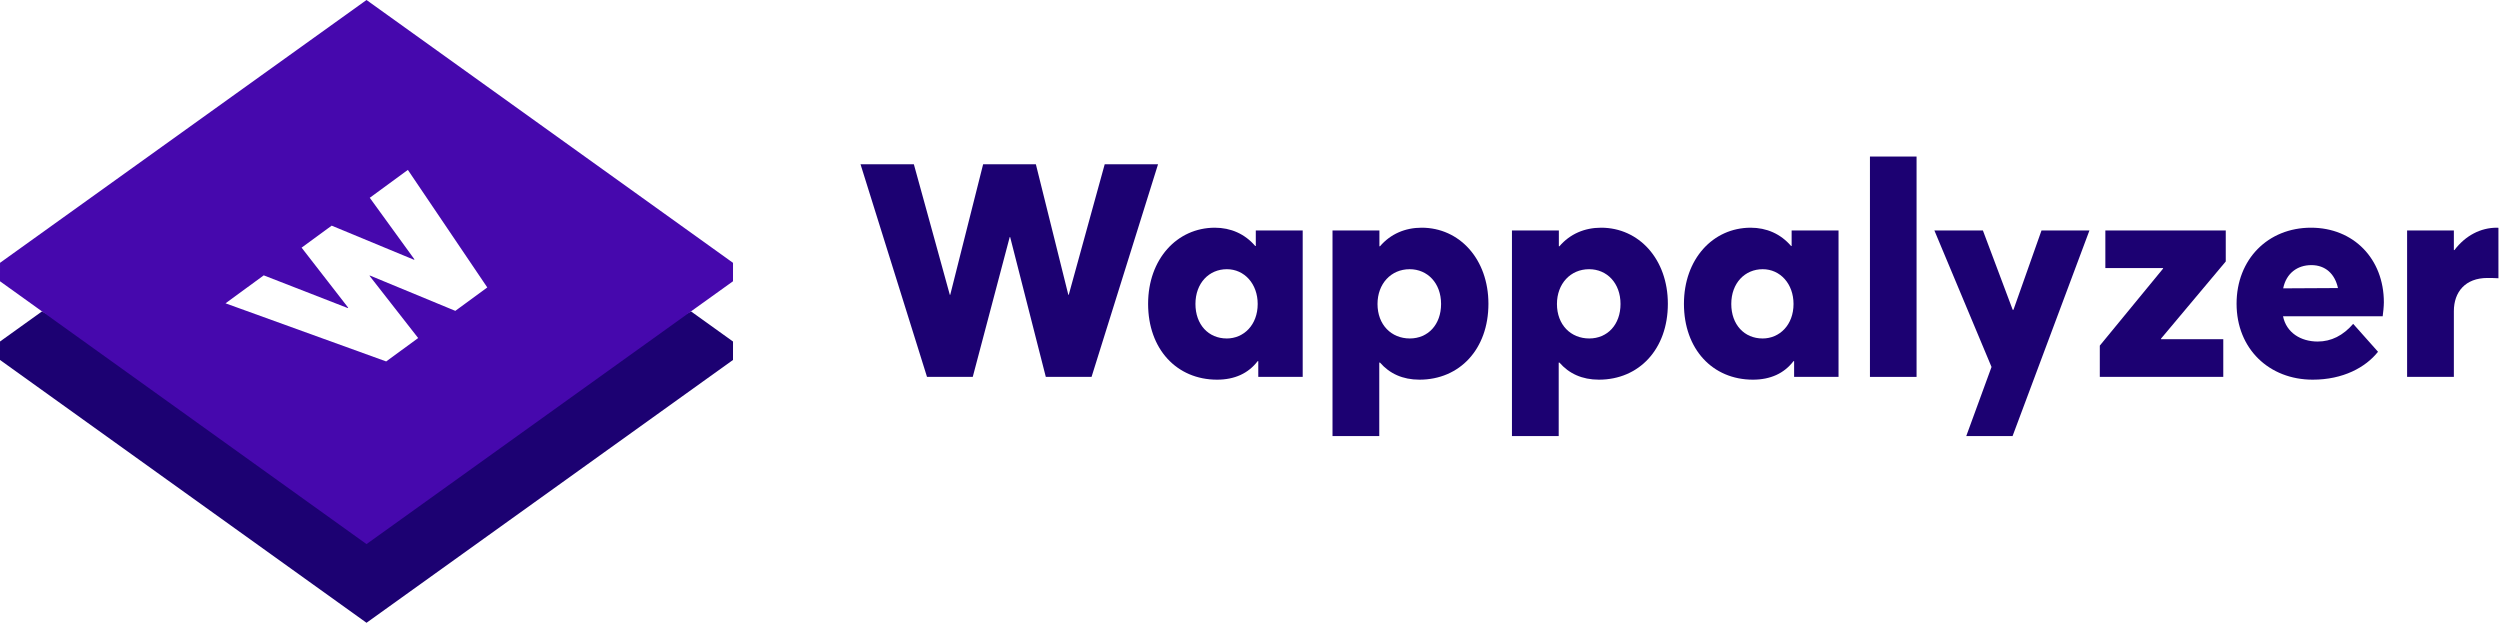
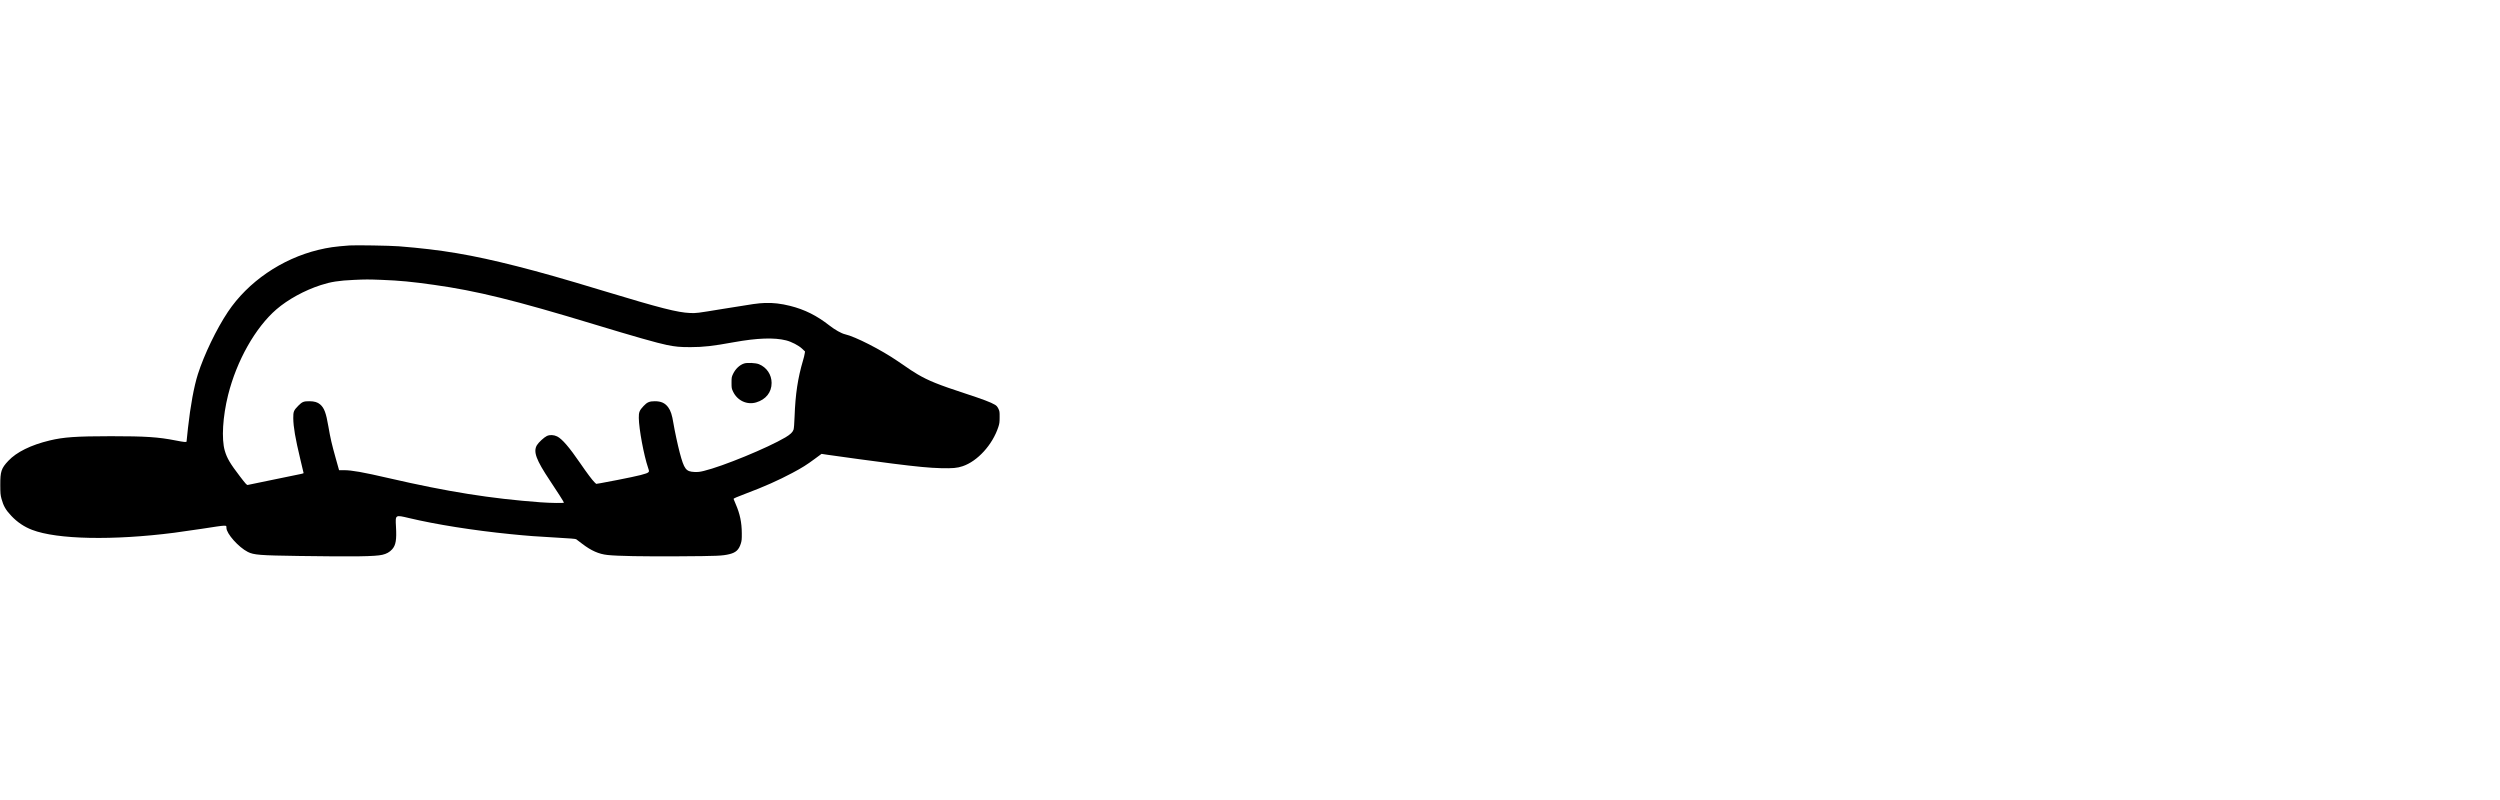
- <svg xmlns="http://www.w3.org/2000/svg" width="389px" height="97px" viewBox="0 0 389 97" version="1.1">
-   <defs />
-   <g id="Styleguide" stroke="none" stroke-width="1" fill="none" fill-rule="evenodd">
-     <g id="wappalyzer_rebrand" transform="translate(-317, -669)">
-       <g id="Logo" transform="translate(317, 669)">
-         <g id="Logo-Mark-Purple">
-           <polygon id="Fill-1" fill="#1C0172" points="57.029 74.662 6.538 48.453 0.002 53.14 -0.001 56.007 57.029 96.905 114.055 56.009 114.058 53.143 107.519 48.453" />
-           <path d="M57.029,0 L0.003,40.896 L-0.001,43.763 L57.029,84.662 L114.055,43.765 L114.058,40.898 L57.029,0 Z M64.49,40.362 L57.536,30.774 L63.465,26.436 L75.823,44.727 L70.847,48.37 L57.556,42.872 L57.498,42.913 L65.067,52.598 L60.09,56.24 L35.092,47.196 L41.038,42.844 L54.106,47.933 L54.181,47.878 L46.928,38.534 L51.608,35.111 L64.415,40.417 L64.49,40.362 Z" id="Fill-2" fill="#4608AD" />
-         </g>
-         <g id="Wappalyzer" transform="translate(133, 23.9051)" fill="#1C0172">
-           <path d="M57.877,28.762 C60.537,28.762 62.697,26.647 62.697,23.394 C62.697,20.257 60.628,17.983 57.9,17.983 C55.126,17.983 53.011,20.143 53.011,23.394 C53.011,26.6 55.035,28.76 57.877,28.76 L57.877,28.762 L57.877,28.762 Z M69.7,11.958 L69.7,34.74 L62.788,34.74 L62.788,32.284 L62.697,32.284 C61.242,34.194 59.105,35.172 56.376,35.172 C50.101,35.172 45.645,30.42 45.645,23.372 C45.645,16.414 50.146,11.526 56.035,11.526 C58.491,11.526 60.696,12.481 62.311,14.368 L62.402,14.368 L62.402,11.958 L69.7,11.958 L69.7,11.958 Z" id="Fill-4" />
-           <path d="M91.232,23.394 C91.232,20.143 89.117,17.983 86.344,17.983 C83.433,17.983 81.341,20.256 81.341,23.394 C81.341,26.645 83.501,28.76 86.366,28.76 C89.208,28.76 91.232,26.6 91.232,23.394 M98.599,23.371 C98.599,30.42 94.12,35.172 87.867,35.172 C85.252,35.172 83.206,34.217 81.728,32.511 L81.614,32.511 L81.614,43.948 L74.339,43.948 L74.339,11.957 L81.637,11.957 L81.637,14.413 L81.728,14.413 C83.365,12.503 85.639,11.525 88.208,11.525 C94.097,11.525 98.599,16.414 98.599,23.371" id="Fill-6" />
-           <path d="M119.153,23.394 C119.153,20.143 117.037,17.983 114.264,17.983 C111.353,17.983 109.261,20.256 109.261,23.394 C109.261,26.645 111.421,28.76 114.287,28.76 C117.129,28.76 119.153,26.6 119.153,23.394 M126.519,23.371 C126.519,30.42 122.04,35.172 115.787,35.172 C113.172,35.172 111.126,34.217 109.648,32.511 L109.534,32.511 L109.534,43.948 L102.26,43.948 L102.26,11.957 L109.558,11.957 L109.558,14.413 L109.648,14.413 C111.285,12.503 113.559,11.525 116.129,11.525 C122.017,11.525 126.519,16.414 126.519,23.371" id="Fill-8" />
-           <path d="M141.253,28.762 C143.913,28.762 146.073,26.647 146.073,23.394 C146.073,20.257 144.004,17.983 141.276,17.983 C138.502,17.983 136.387,20.143 136.387,23.394 C136.387,26.6 138.411,28.76 141.253,28.76 L141.253,28.762 Z M153.076,11.958 L153.076,34.74 L146.164,34.74 L146.164,32.284 L146.073,32.284 C144.618,34.194 142.481,35.172 139.752,35.172 C133.477,35.172 129.021,30.42 129.021,23.372 C129.021,16.414 133.522,11.526 139.411,11.526 C141.867,11.526 144.072,12.481 145.687,14.368 L145.778,14.368 L145.778,11.958 L153.076,11.958 Z" id="Fill-10" />
-           <polygon id="Fill-12" points="157.964 34.74 165.217 34.74 165.217 0.453 157.964 0.453" />
-           <polygon id="Fill-14" points="192.115 11.958 180.155 43.949 172.948 43.949 176.881 33.194 167.991 11.958 175.54 11.958 180.178 24.304 180.292 24.304 184.657 11.958" />
-           <polygon id="Fill-15" points="203.256 28.783 203.256 28.874 212.942 28.874 212.942 34.74 193.729 34.74 193.729 29.874 203.574 17.892 203.574 17.801 194.593 17.801 194.593 11.958 213.328 11.958 213.328 16.778" />
-           <path d="M222.262,20.962 L230.788,20.916 C230.311,18.71 228.833,17.346 226.65,17.346 C224.467,17.346 222.739,18.619 222.262,20.962 L222.262,20.962 Z M237.928,23.145 C237.928,23.78 237.814,24.805 237.746,25.305 L222.239,25.305 C222.762,27.873 225.013,29.238 227.628,29.238 C229.742,29.238 231.584,28.305 233.155,26.486 L237.018,30.829 C235.087,33.263 231.586,35.172 226.857,35.172 C220.104,35.172 215.011,30.398 215.011,23.349 C215.011,16.436 219.899,11.525 226.584,11.525 C233.223,11.525 237.929,16.369 237.929,23.145 L237.928,23.145 Z" id="Fill-16" />
-           <path d="M255.756,11.548 L255.756,19.392 C255.097,19.347 254.415,19.347 254.051,19.347 C250.595,19.347 248.821,21.529 248.821,24.508 L248.821,34.74 L241.545,34.74 L241.545,11.957 L248.821,11.957 L248.821,15.004 L248.912,15.004 C250.64,12.73 253.005,11.525 255.506,11.525 C255.574,11.525 255.688,11.525 255.756,11.548" id="Fill-17" />
-           <polygon id="Fill-3" points="47.19 1.658 36.845 34.74 29.728 34.74 24.18 12.981 24.112 12.981 18.36 34.74 11.243 34.74 0.898 1.658 9.197 1.658 14.79 21.962 14.858 21.962 19.974 1.658 28.182 1.658 33.23 21.962 33.298 21.962 38.891 1.658" />
-         </g>
-       </g>
-     </g>
+ <svg xmlns="http://www.w3.org/2000/svg" version="1.0" width="5333pt" height="1706pt" viewBox="0 0 5333 1706" preserveAspectRatio="xMidYMid meet">
+   <g transform="translate(0,1706) scale(0.1,-0.1)" fill="#000000" stroke="none">
+     <path d="M7455 11824 c-317 -24 -450 -43 -662 -94 -785 -190 -1503 -682 -1932 -1324 -243 -364 -507 -912 -640 -1329 -83 -261 -159 -676 -211 -1146 -16 -150 -30 -280 -30 -287 0 -21 -44 -17 -238 21 -367 72 -637 90 -1377 90 -739 -1 -1007 -19 -1305 -91 -400 -96 -708 -248 -882 -434 -151 -160 -173 -228 -172 -515 1 -181 3 -209 26 -296 41 -152 92 -240 212 -366 126 -133 273 -232 441 -296 532 -205 1726 -229 3035 -61 107 14 368 51 580 83 560 86 530 85 530 21 0 -123 259 -414 457 -514 127 -64 258 -74 1096 -86 1187 -17 1617 -11 1773 25 89 20 156 58 209 117 79 88 98 203 82 485 -14 255 -18 252 277 182 575 -137 1373 -264 2166 -343 347 -35 580 -53 1009 -76 255 -14 380 -24 392 -33 10 -6 69 -51 131 -99 190 -145 351 -217 538 -237 209 -23 750 -33 1530 -28 818 5 921 9 1075 47 134 34 196 92 238 224 19 61 22 92 21 221 -1 229 -40 415 -129 619 -24 55 -45 107 -47 114 -2 9 82 45 257 111 399 150 699 284 1000 444 205 109 305 172 475 298 l145 107 125 -19 c226 -34 1069 -148 1394 -189 515 -65 785 -91 1026 -97 251 -6 348 2 466 42 317 107 635 456 760 835 24 74 28 101 28 210 1 118 -1 128 -27 183 -22 43 -39 63 -73 83 -91 54 -259 117 -634 240 -569 186 -782 272 -1016 409 -92 54 -142 87 -421 279 -358 245 -910 527 -1129 576 -74 17 -212 94 -327 184 -275 215 -531 343 -842 421 -189 48 -370 69 -535 62 -164 -7 -210 -14 -910 -128 -552 -91 -556 -91 -690 -86 -265 11 -632 104 -1830 467 -902 273 -1340 397 -1865 531 -966 245 -1598 352 -2515 425 -191 15 -927 27 -1055 18z m685 -734 c390 -15 638 -39 1115 -106 918 -129 1725 -328 3425 -844 833 -253 1353 -401 1545 -439 189 -38 277 -46 505 -46 279 1 469 22 925 105 499 90 860 103 1114 39 116 -29 268 -108 342 -178 l62 -59 -8 -48 c-3 -26 -19 -90 -35 -143 -111 -376 -163 -718 -180 -1196 -5 -148 -14 -255 -22 -280 -18 -54 -69 -103 -173 -165 -381 -225 -1341 -620 -1742 -716 -87 -21 -126 -25 -198 -22 -183 8 -220 57 -315 412 -42 158 -110 476 -135 629 -28 175 -58 266 -110 337 -68 93 -153 131 -287 131 -114 0 -164 -21 -240 -103 -87 -92 -103 -132 -101 -253 3 -239 108 -800 198 -1064 23 -70 24 -76 8 -93 -30 -34 -190 -74 -663 -167 -140 -27 -299 -57 -353 -67 l-99 -16 -35 33 c-50 49 -161 197 -303 404 -237 346 -389 522 -495 575 -72 35 -157 39 -220 9 -59 -28 -177 -137 -212 -196 -81 -139 -18 -311 278 -755 148 -221 299 -458 299 -470 0 -13 -278 -9 -500 7 -1062 79 -1976 224 -3240 516 -550 127 -786 169 -951 169 l-106 0 -71 253 c-87 312 -113 424 -157 680 -49 289 -89 396 -177 471 -54 46 -122 66 -225 67 -125 1 -156 -12 -238 -94 -100 -102 -110 -126 -109 -267 2 -188 43 -429 150 -875 35 -148 66 -278 68 -287 5 -20 66 -6 -634 -148 -294 -60 -545 -112 -556 -115 -19 -4 -43 23 -162 178 -214 279 -280 392 -327 553 -73 251 -44 727 71 1189 184 734 582 1438 1031 1826 245 211 598 405 944 517 214 70 388 97 704 111 256 12 307 12 595 1z" />
+     <path d="M15873 9306 c-96 -31 -185 -116 -236 -224 -30 -64 -32 -73 -32 -187 0 -114 2 -123 32 -187 91 -194 297 -290 494 -232 207 62 329 215 329 415 0 177 -105 333 -270 400 -69 28 -251 37 -317 15z" />
  </g>
</svg>
